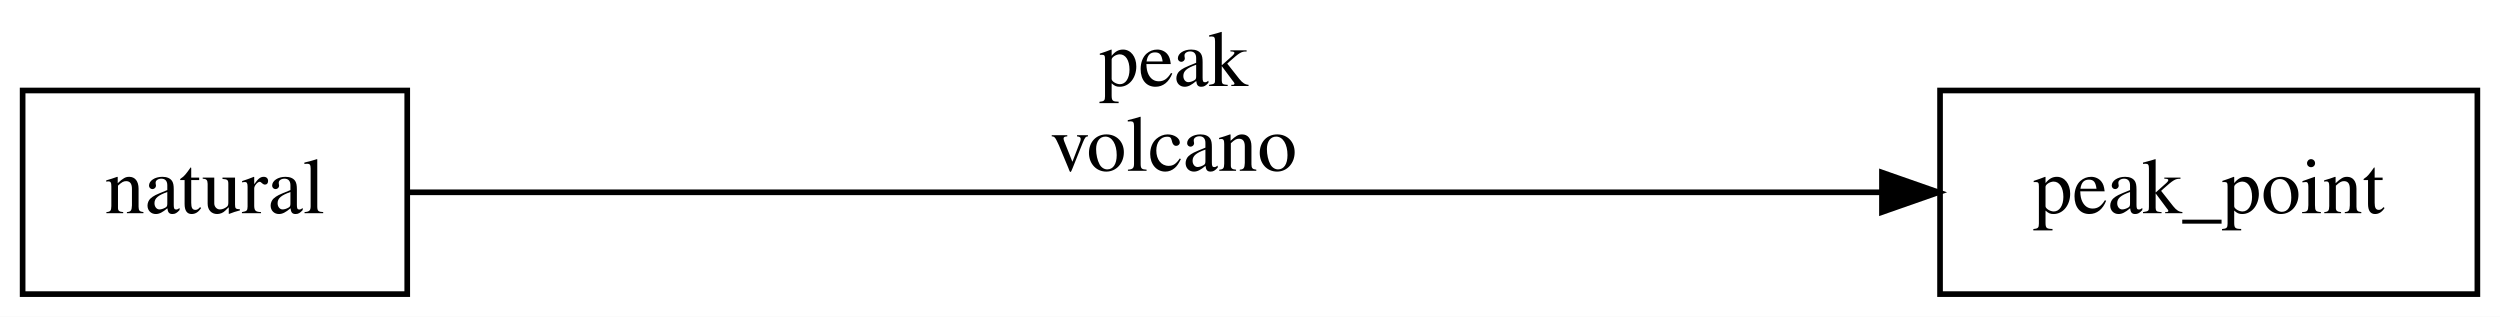
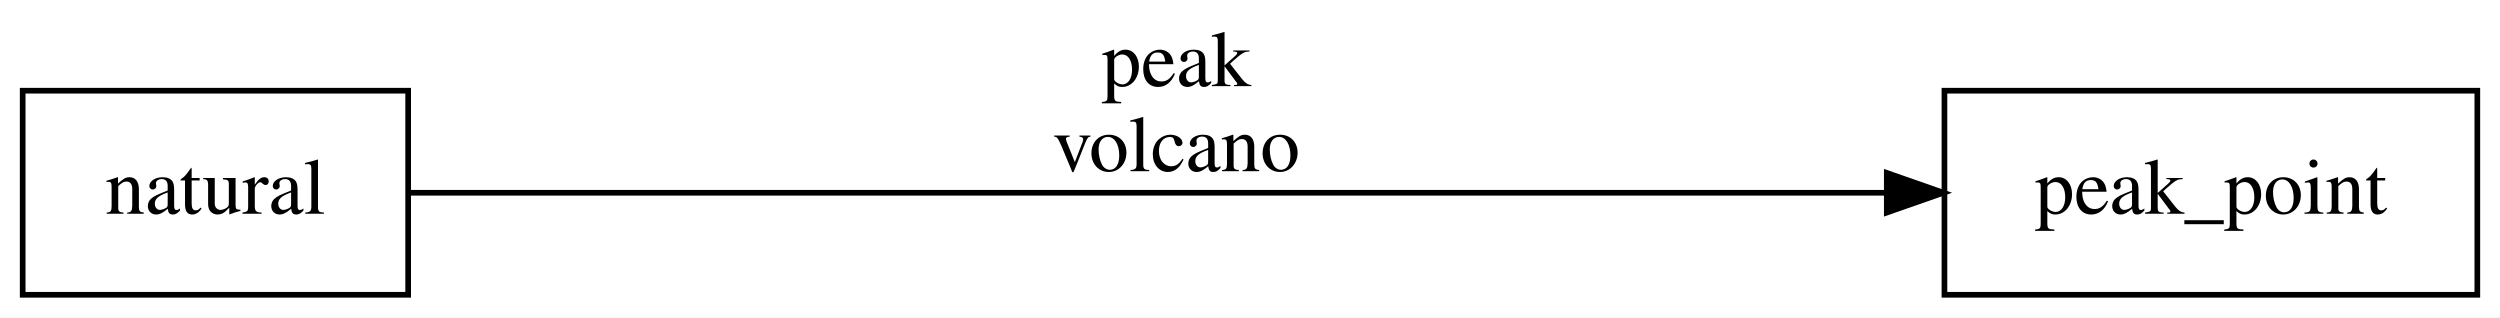
- <svg xmlns="http://www.w3.org/2000/svg" width="442pt" height="56pt" viewBox="0.00 0.00 442.00 56.00">
+ <svg xmlns="http://www.w3.org/2000/svg" width="441pt" height="56pt" viewBox="0.00 0.00 441.00 56.00">
  <g id="graph0" class="graph" transform="scale(1 1) rotate(0) translate(4 52)">
-     <polygon fill="#ffffff" stroke="transparent" points="-4,4 -4,-52 438,-52 438,4 -4,4" />
+     <polygon fill="white" stroke="transparent" points="-4,4 -4,-52 437,-52 437,4 -4,4" />
    <g id="node1" class="node">
-       <polygon fill="none" stroke="#000000" points="434,-36 339,-36 339,0 434,0 434,-36" />
-       <text text-anchor="middle" x="386.5" y="-14.3" font-family="Times,serif" font-size="14.00" fill="#000000">peak_point</text>
+       <polygon fill="none" stroke="black" points="433,-36 339,-36 339,0 433,0 433,-36" />
+       <text text-anchor="middle" x="386" y="-14.3" font-family="Times,serif" font-size="14.00">peak_point</text>
    </g>
    <g id="node2" class="node">
-       <polygon fill="none" stroke="#000000" points="68,-36 0,-36 0,0 68,0 68,-36" />
-       <text text-anchor="middle" x="34" y="-14.3" font-family="Times,serif" font-size="14.00" fill="#000000">natural</text>
+       <polygon fill="none" stroke="black" points="68,-36 0,-36 0,0 68,0 68,-36" />
+       <text text-anchor="middle" x="34" y="-14.3" font-family="Times,serif" font-size="14.00">natural</text>
    </g>
    <g id="edge1" class="edge">
-       <path fill="none" stroke="#000000" d="M68.12,-18C128.434,-18 254.503,-18 328.627,-18" />
-       <polygon fill="#000000" stroke="#000000" points="328.729,-21.5 338.729,-18 328.729,-14.5 328.729,-21.5" />
-       <text text-anchor="middle" x="203.5" y="-36.8" font-family="Times,serif" font-size="14.00" fill="#000000">peak</text>
-       <text text-anchor="middle" x="203.5" y="-21.8" font-family="Times,serif" font-size="14.00" fill="#000000">volcano</text>
+       <path fill="none" stroke="black" d="M68.24,-18C128.22,-18 255.12,-18 328.8,-18" />
+       <polygon fill="black" stroke="black" points="328.83,-21.5 338.83,-18 328.83,-14.5 328.83,-21.5" />
+       <text text-anchor="middle" x="203.5" y="-36.8" font-family="Times,serif" font-size="14.00">peak</text>
+       <text text-anchor="middle" x="203.5" y="-21.8" font-family="Times,serif" font-size="14.00">volcano</text>
    </g>
  </g>
</svg>
